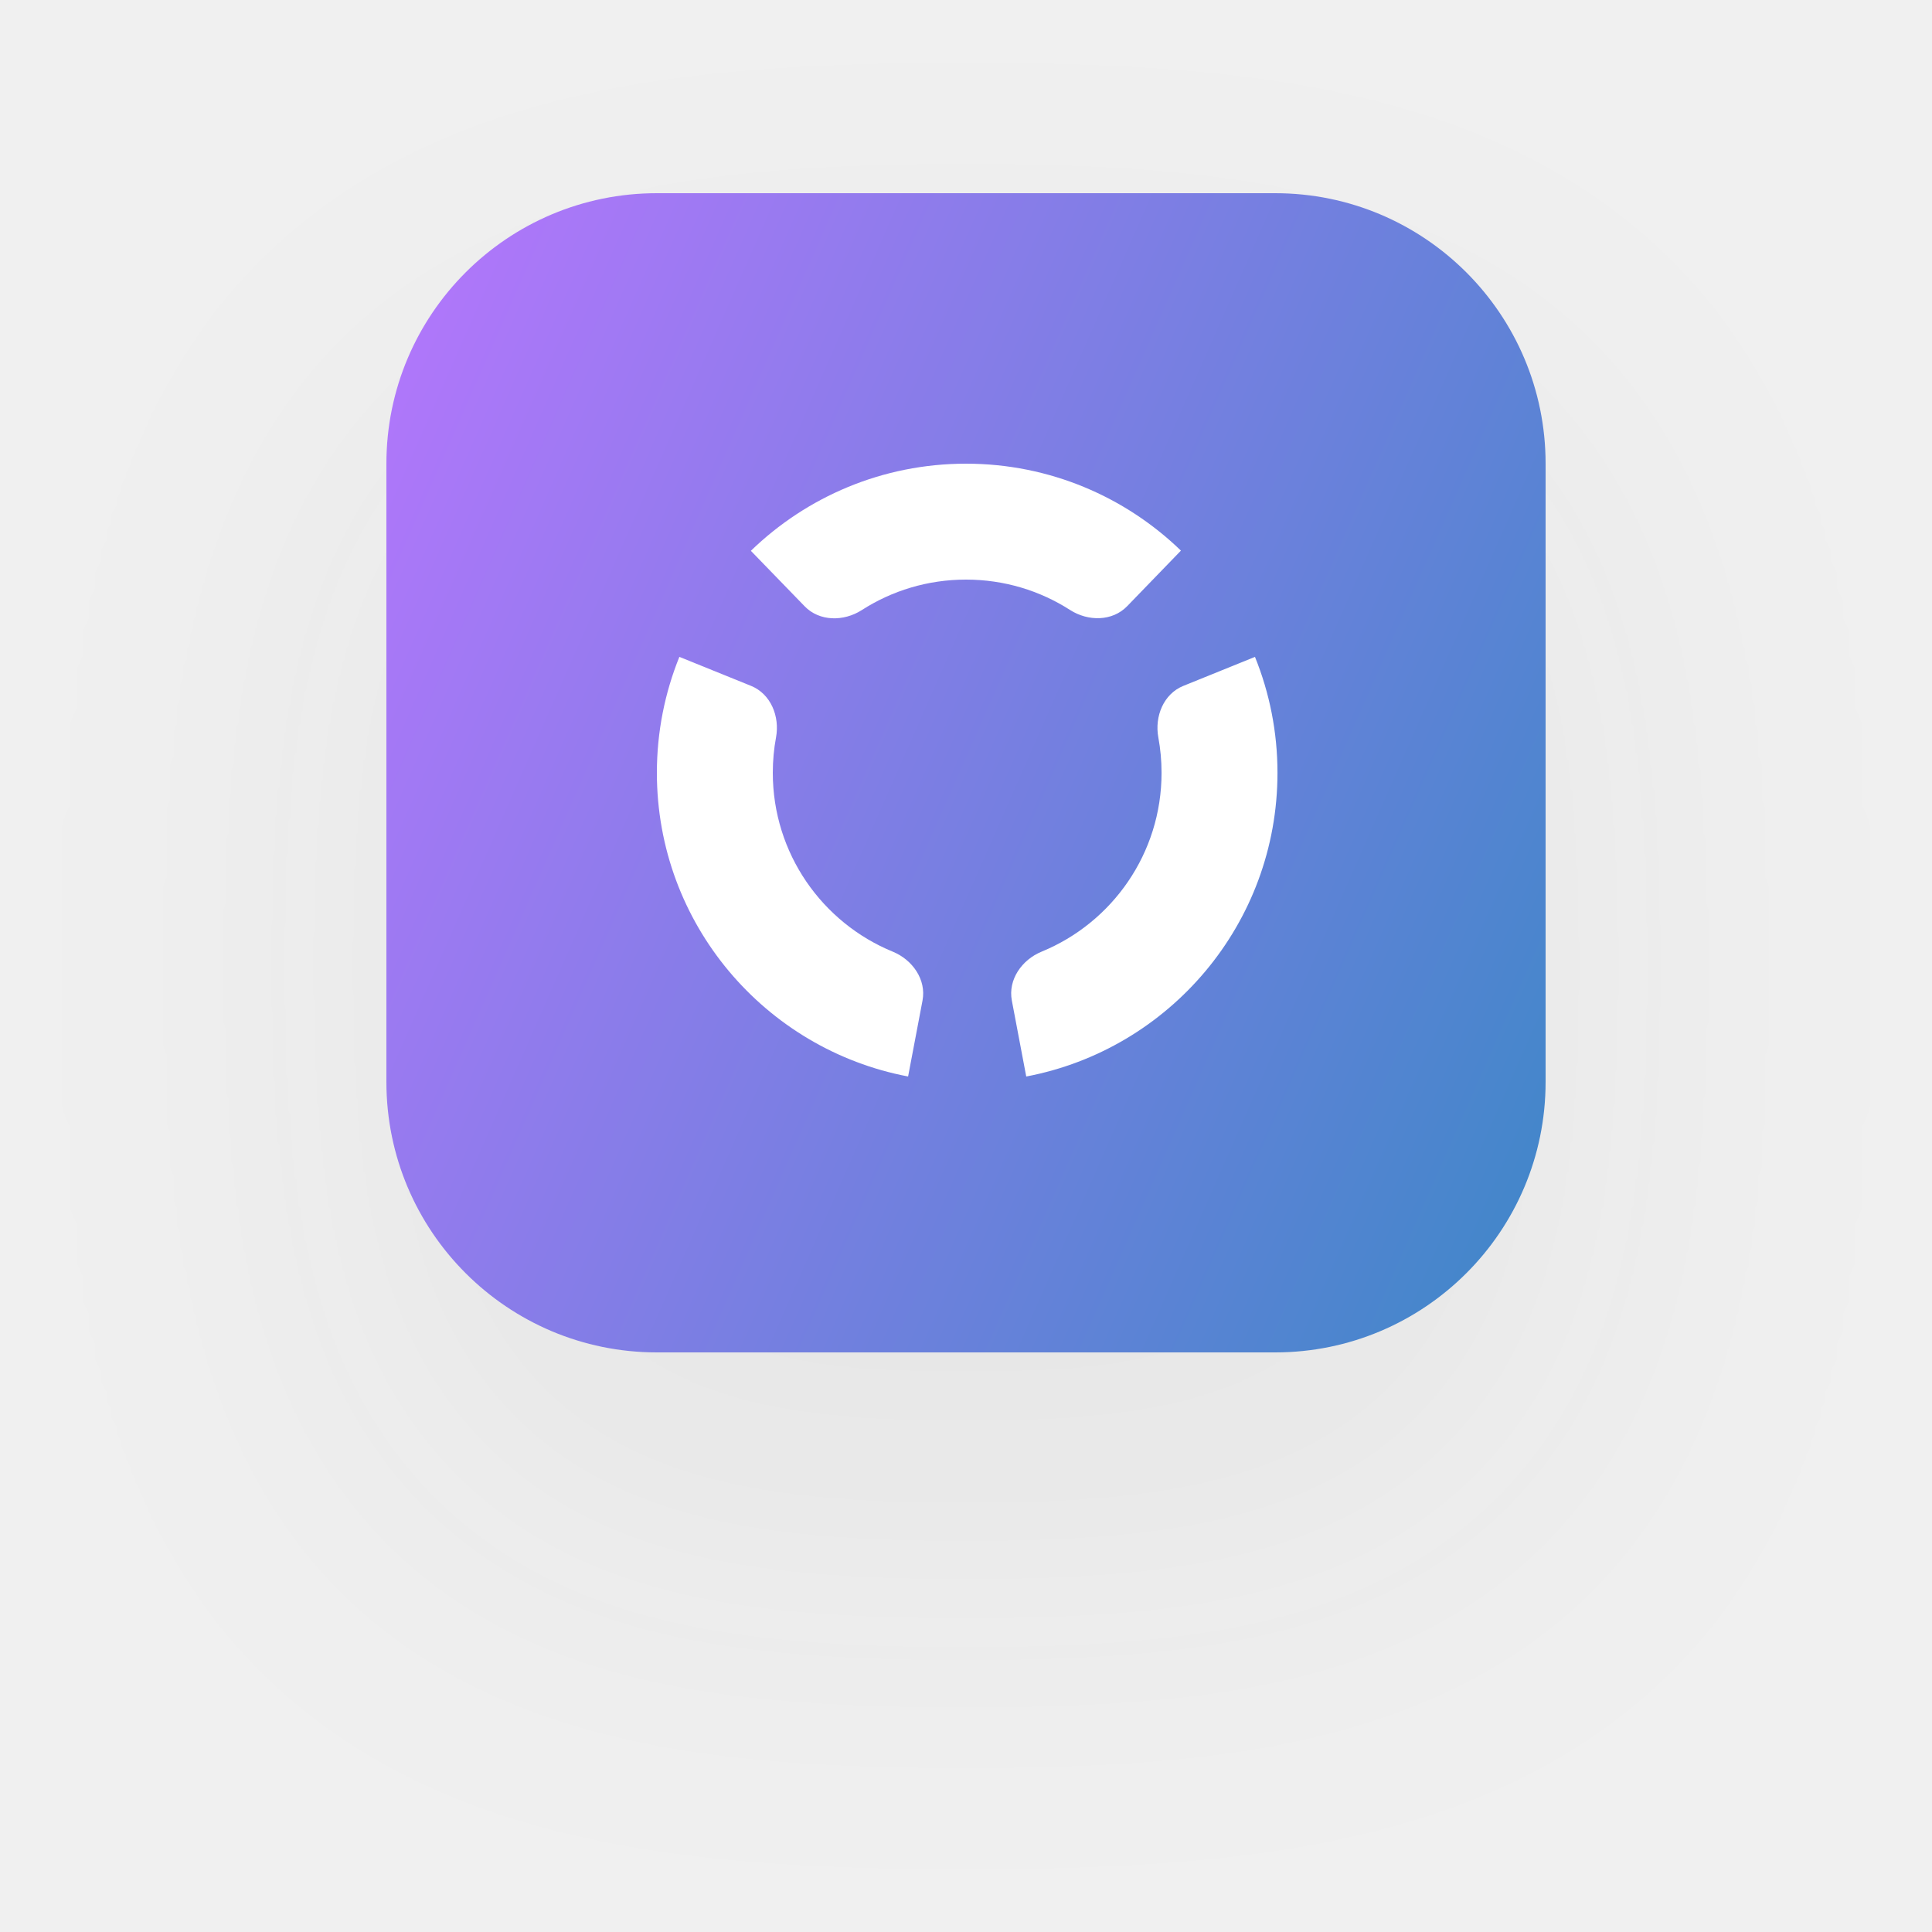
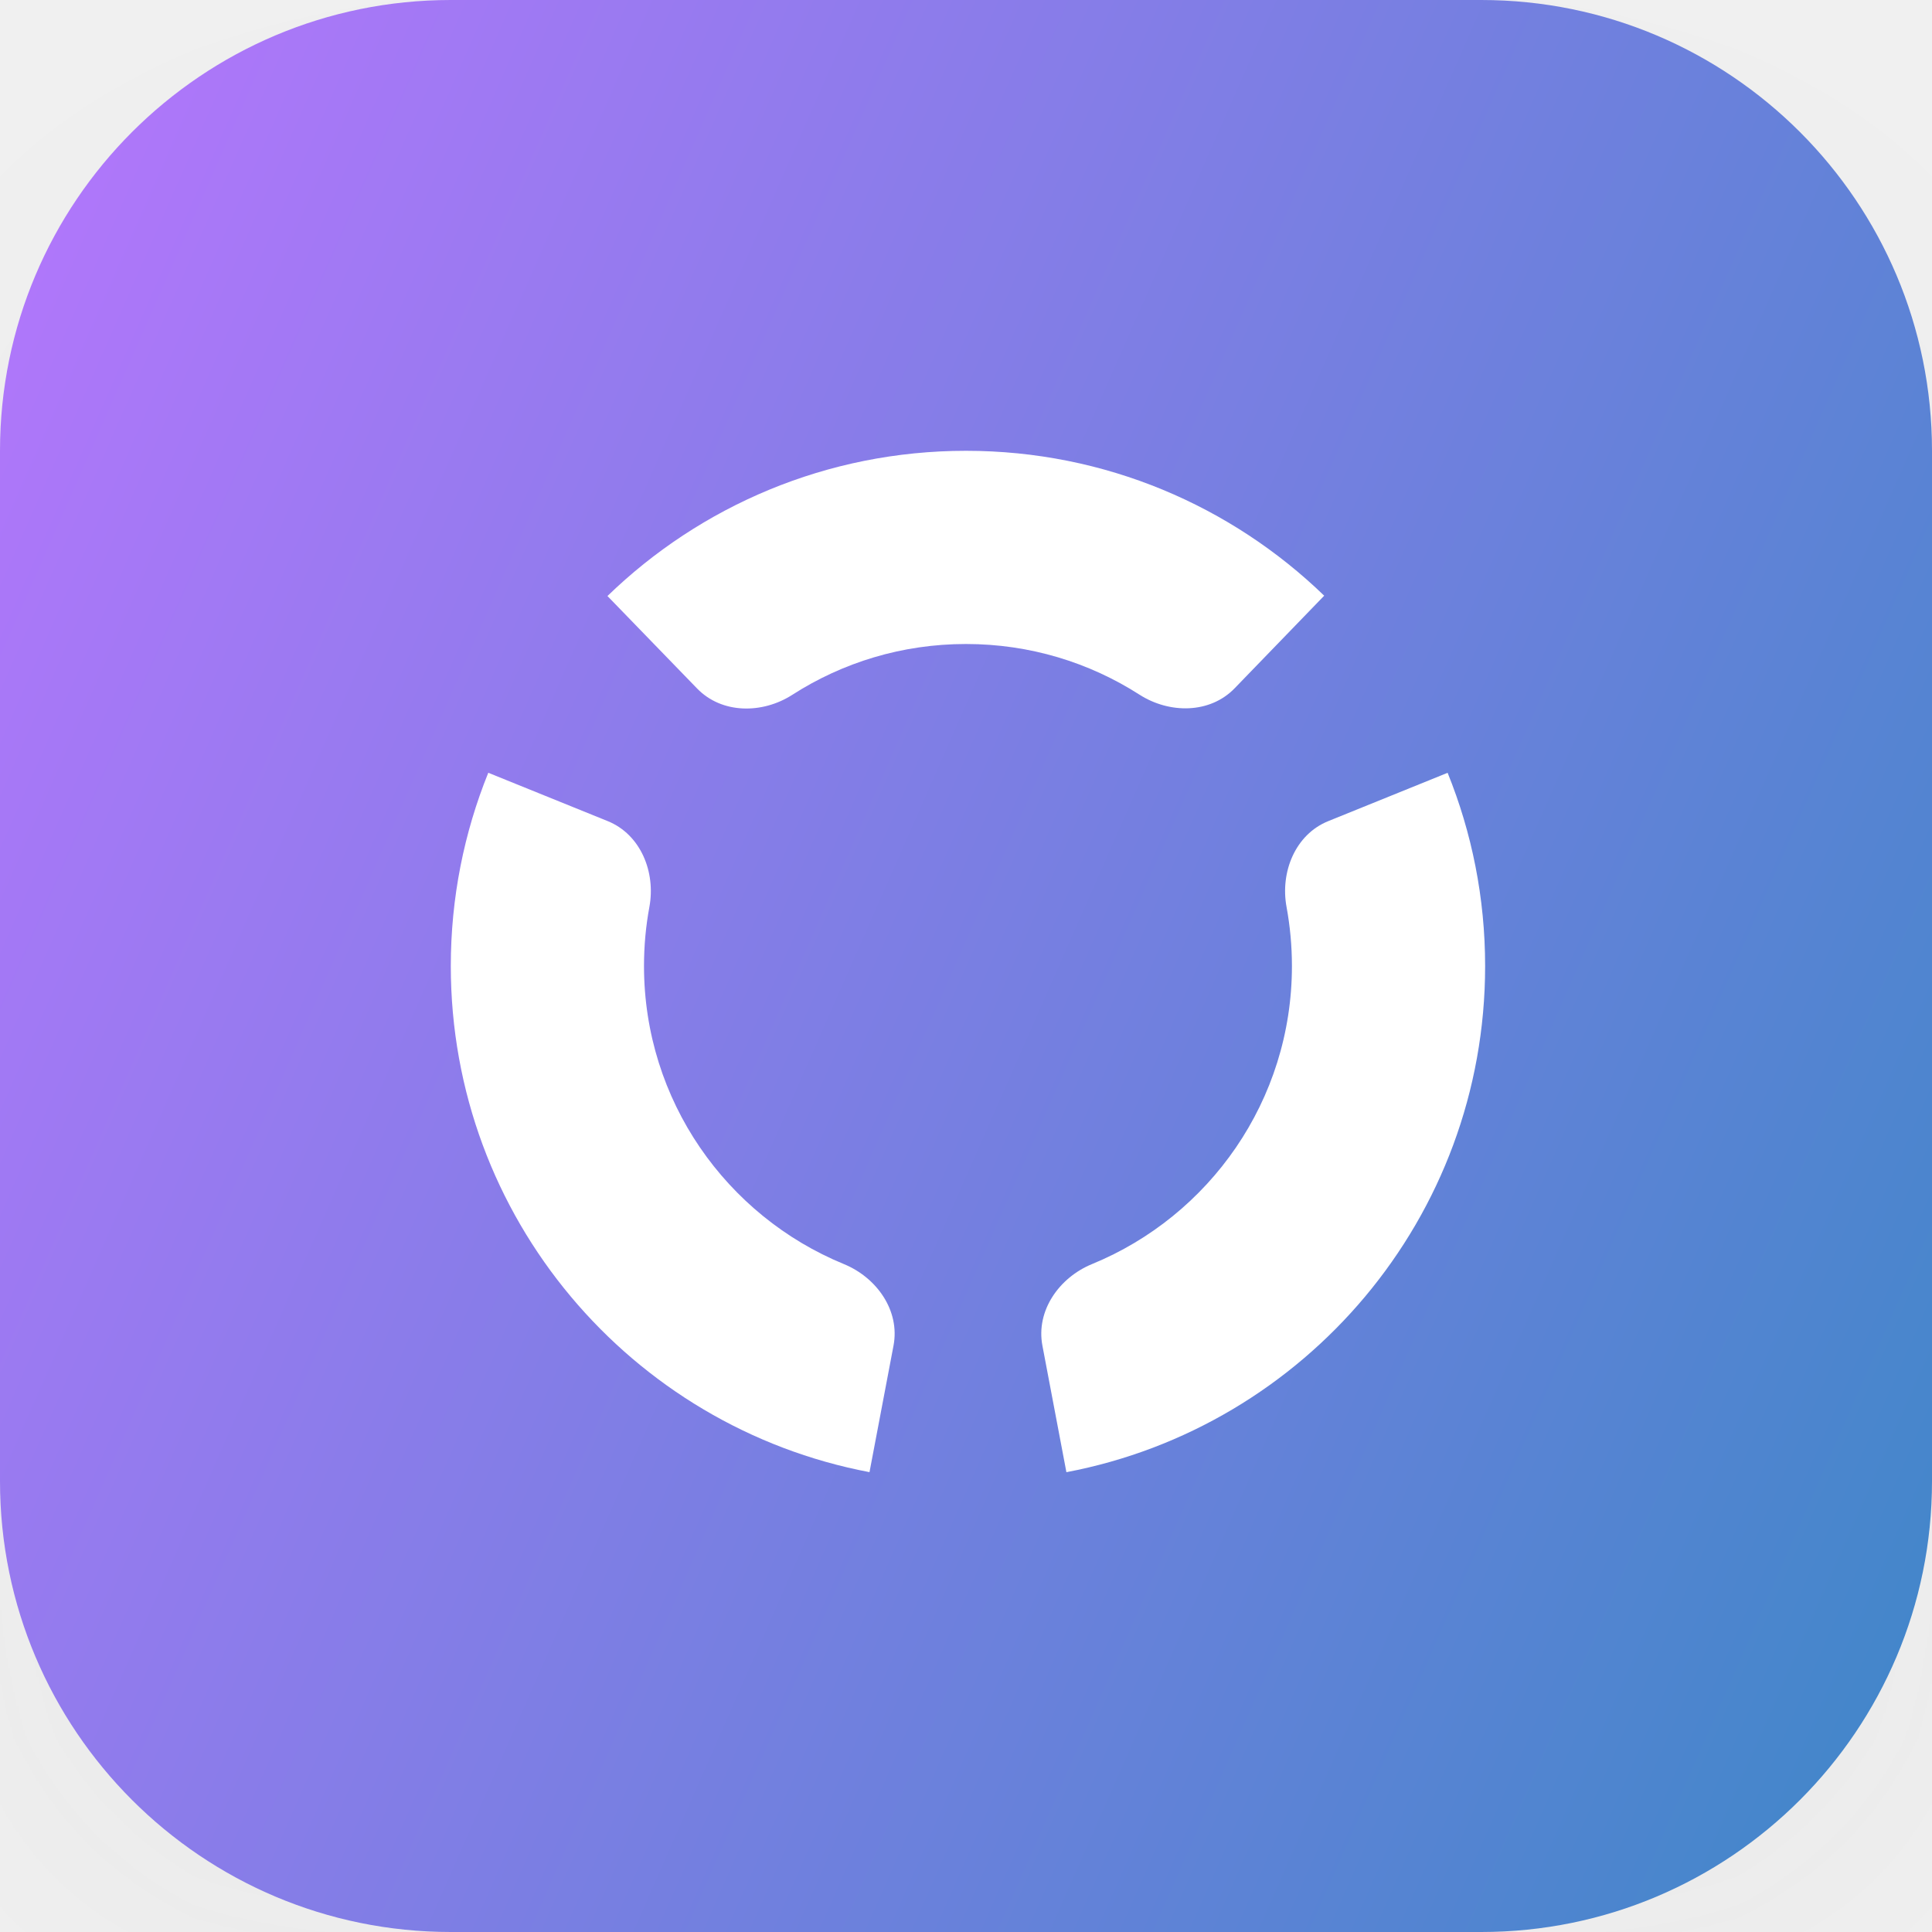
- <svg xmlns="http://www.w3.org/2000/svg" width="100" height="100" viewBox="0 0 100 100" fill="none">
+ <svg xmlns="http://www.w3.org/2000/svg" width="60" height="60" viewBox="20 10 60 60" fill="none">
  <g filter="url(#filter0_d)">
    <rect x="20" y="10" width="60" height="60" rx="14" fill="url(#paint0_linear)" />
  </g>
  <path fill-rule="evenodd" clip-rule="evenodd" d="M50 30C48.012 30 46.162 30.578 44.606 31.578C43.676 32.175 42.418 32.175 41.649 31.382L38.865 28.51C41.743 25.721 45.673 24 50 24C54.322 24 58.248 25.717 61.124 28.5L58.343 31.375C57.575 32.169 56.317 32.169 55.387 31.573C53.832 30.576 51.985 30 50 30Z" fill="white" />
  <path fill-rule="evenodd" clip-rule="evenodd" d="M60.122 40.001C60.122 39.373 60.064 38.761 59.955 38.168C59.754 37.082 60.226 35.915 61.25 35.501L64.957 34C65.709 35.857 66.122 37.884 66.122 40.001C66.122 47.815 60.523 54.315 53.118 55.72L52.373 51.79C52.167 50.705 52.893 49.676 53.914 49.257C57.557 47.763 60.122 44.179 60.122 40.001Z" fill="white" />
  <path fill-rule="evenodd" clip-rule="evenodd" d="M38.872 35.5C39.896 35.915 40.368 37.081 40.167 38.168C40.057 38.761 40 39.373 40 40C40 44.179 42.565 47.763 46.207 49.257C47.229 49.676 47.955 50.704 47.749 51.789L47.003 55.719C39.599 54.315 34 47.815 34 40C34 37.884 34.413 35.856 35.164 33.999L38.872 35.5Z" fill="white" />
  <defs>
    <filter id="filter0_d" x="0" y="0" width="100" height="100" filterUnits="userSpaceOnUse" color-interpolation-filters="sRGB">
      <feFlood flood-opacity="0" result="BackgroundImageFix" />
      <feColorMatrix in="SourceAlpha" type="matrix" values="0 0 0 0 0 0 0 0 0 0 0 0 0 0 0 0 0 0 127 0" />
      <feOffset dy="10" />
      <feGaussianBlur stdDeviation="10" />
      <feColorMatrix type="matrix" values="0 0 0 0 0.133 0 0 0 0 0.133 0 0 0 0 0.133 0 0 0 0.05 0" />
      <feBlend mode="normal" in2="BackgroundImageFix" result="effect1_dropShadow" />
      <feBlend mode="normal" in="SourceGraphic" in2="effect1_dropShadow" result="shape" />
    </filter>
    <linearGradient id="paint0_linear" x1="20" y1="-19.5" x2="105.301" y2="18.096" gradientUnits="userSpaceOnUse">
      <stop offset="0.097" stop-color="#BA75FF" />
      <stop offset="1" stop-color="#3A88C6" />
    </linearGradient>
  </defs>
</svg>
